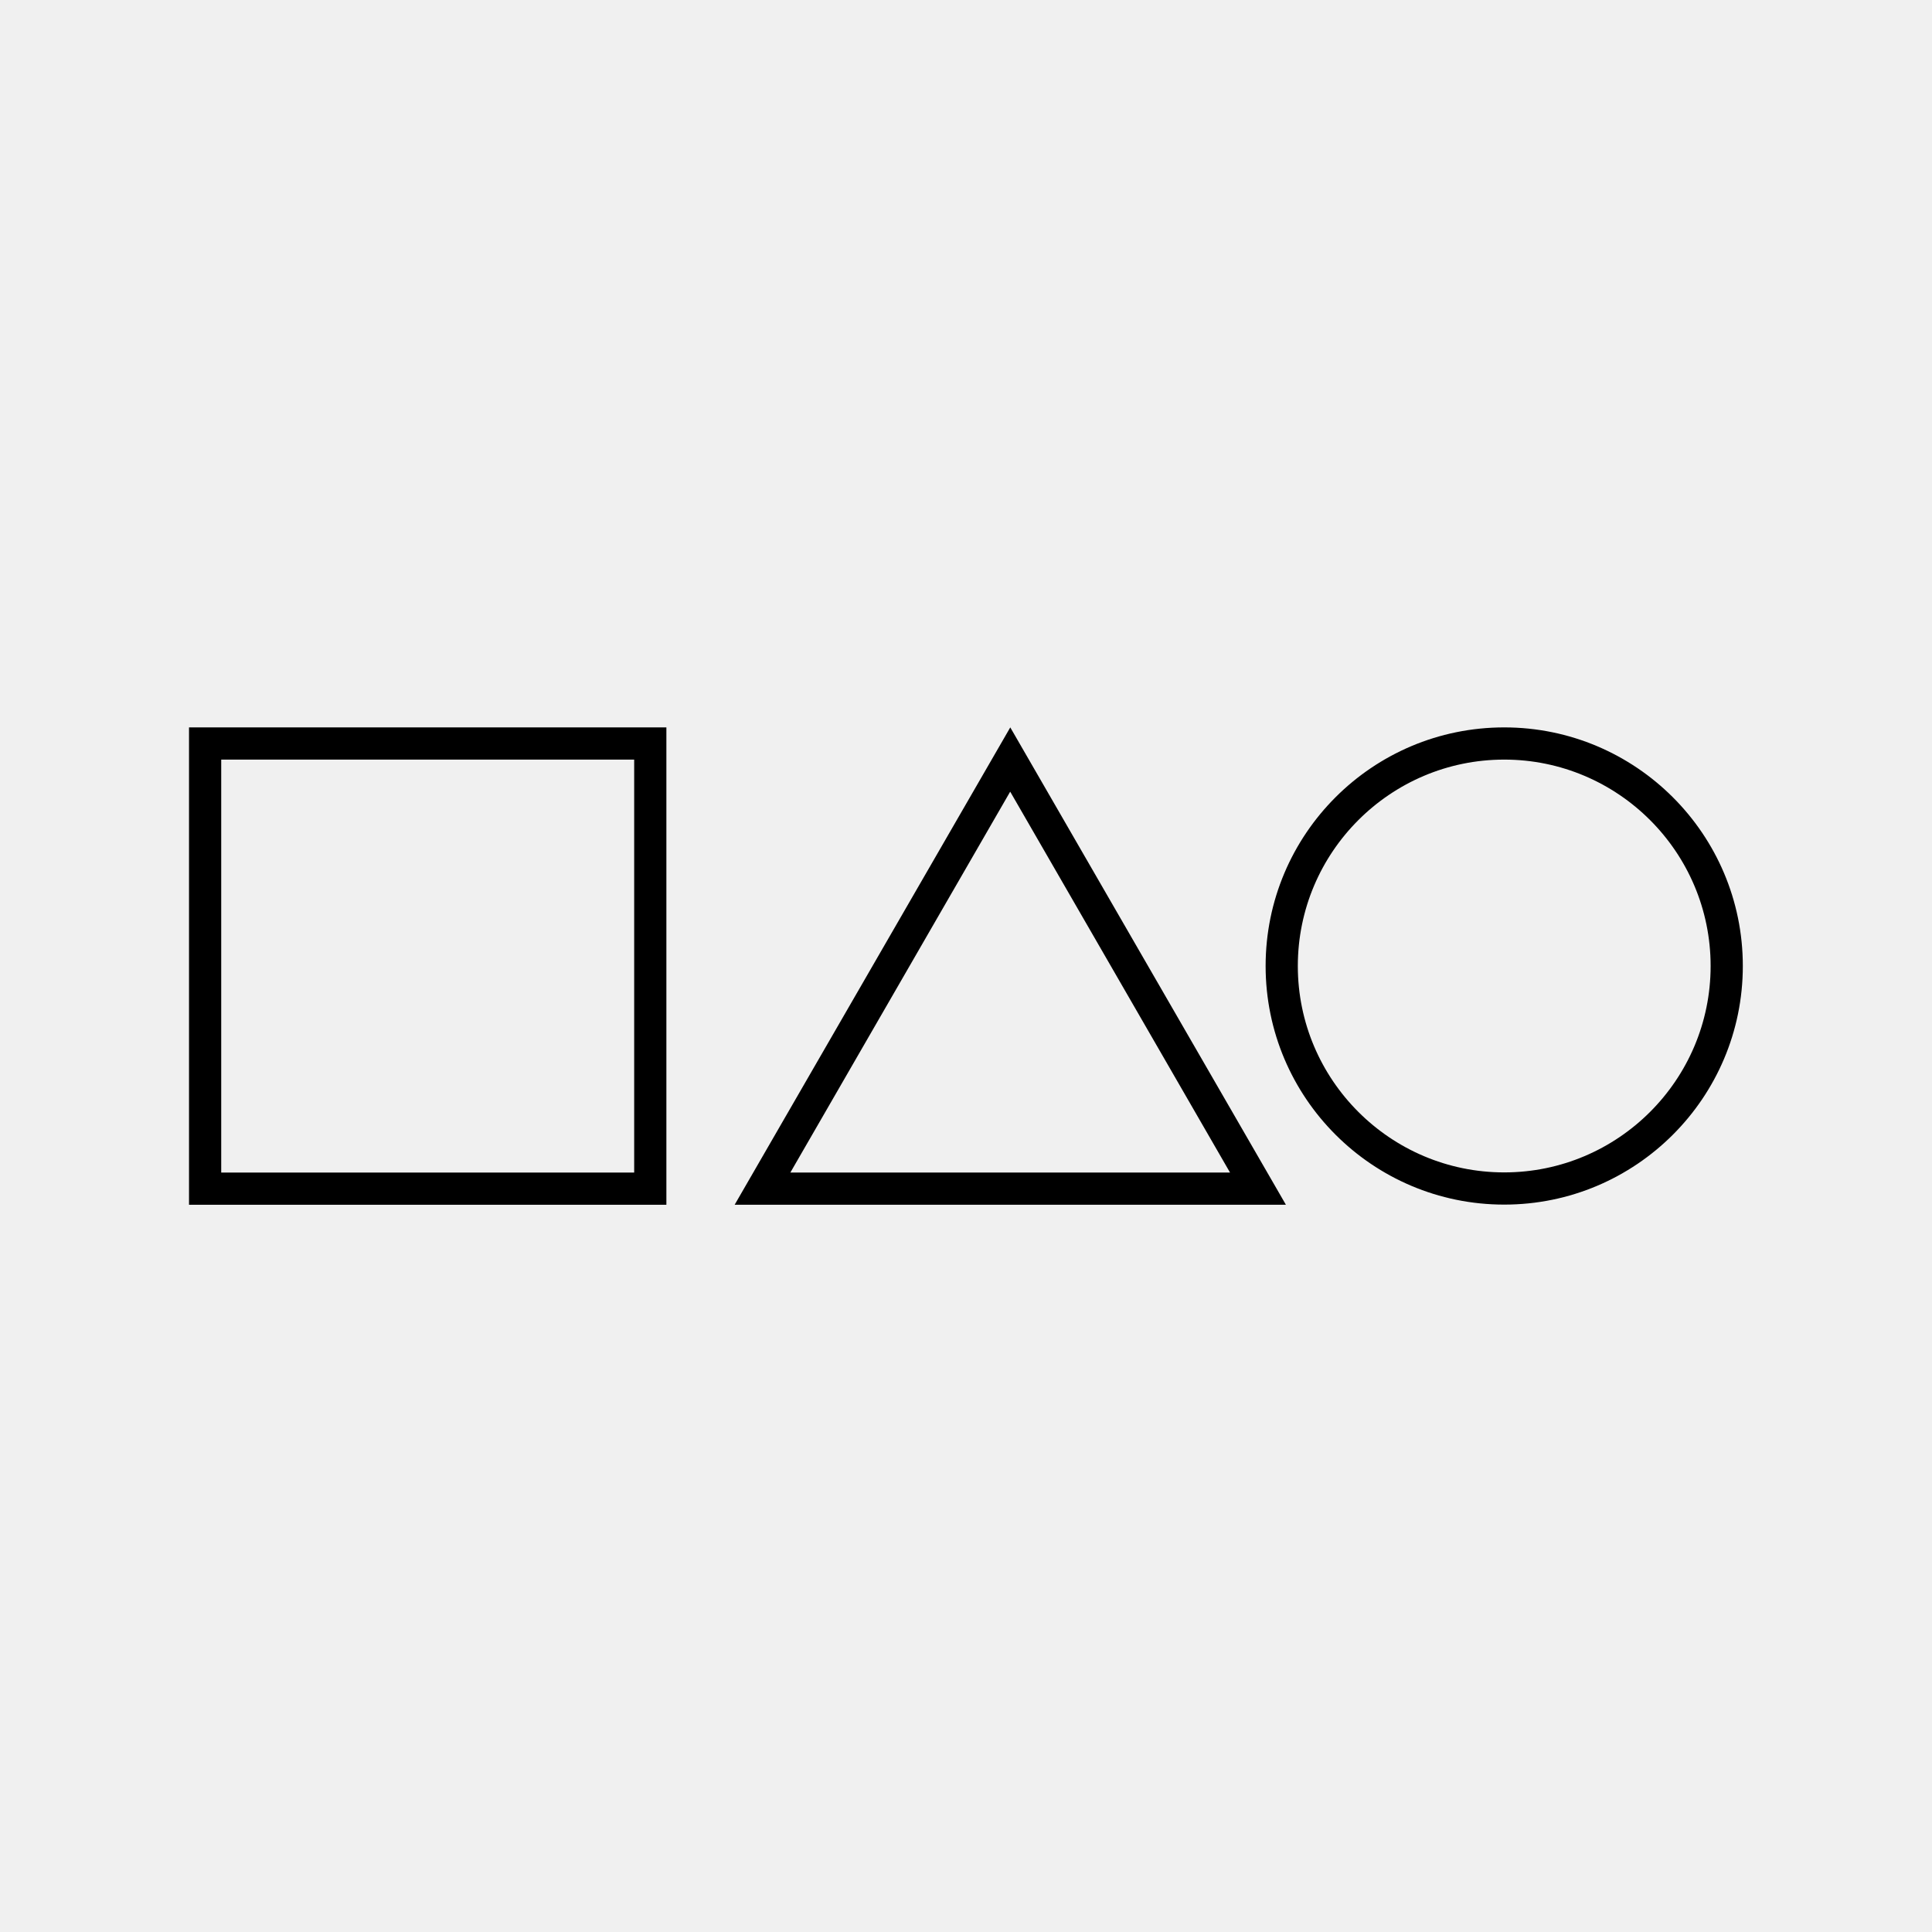
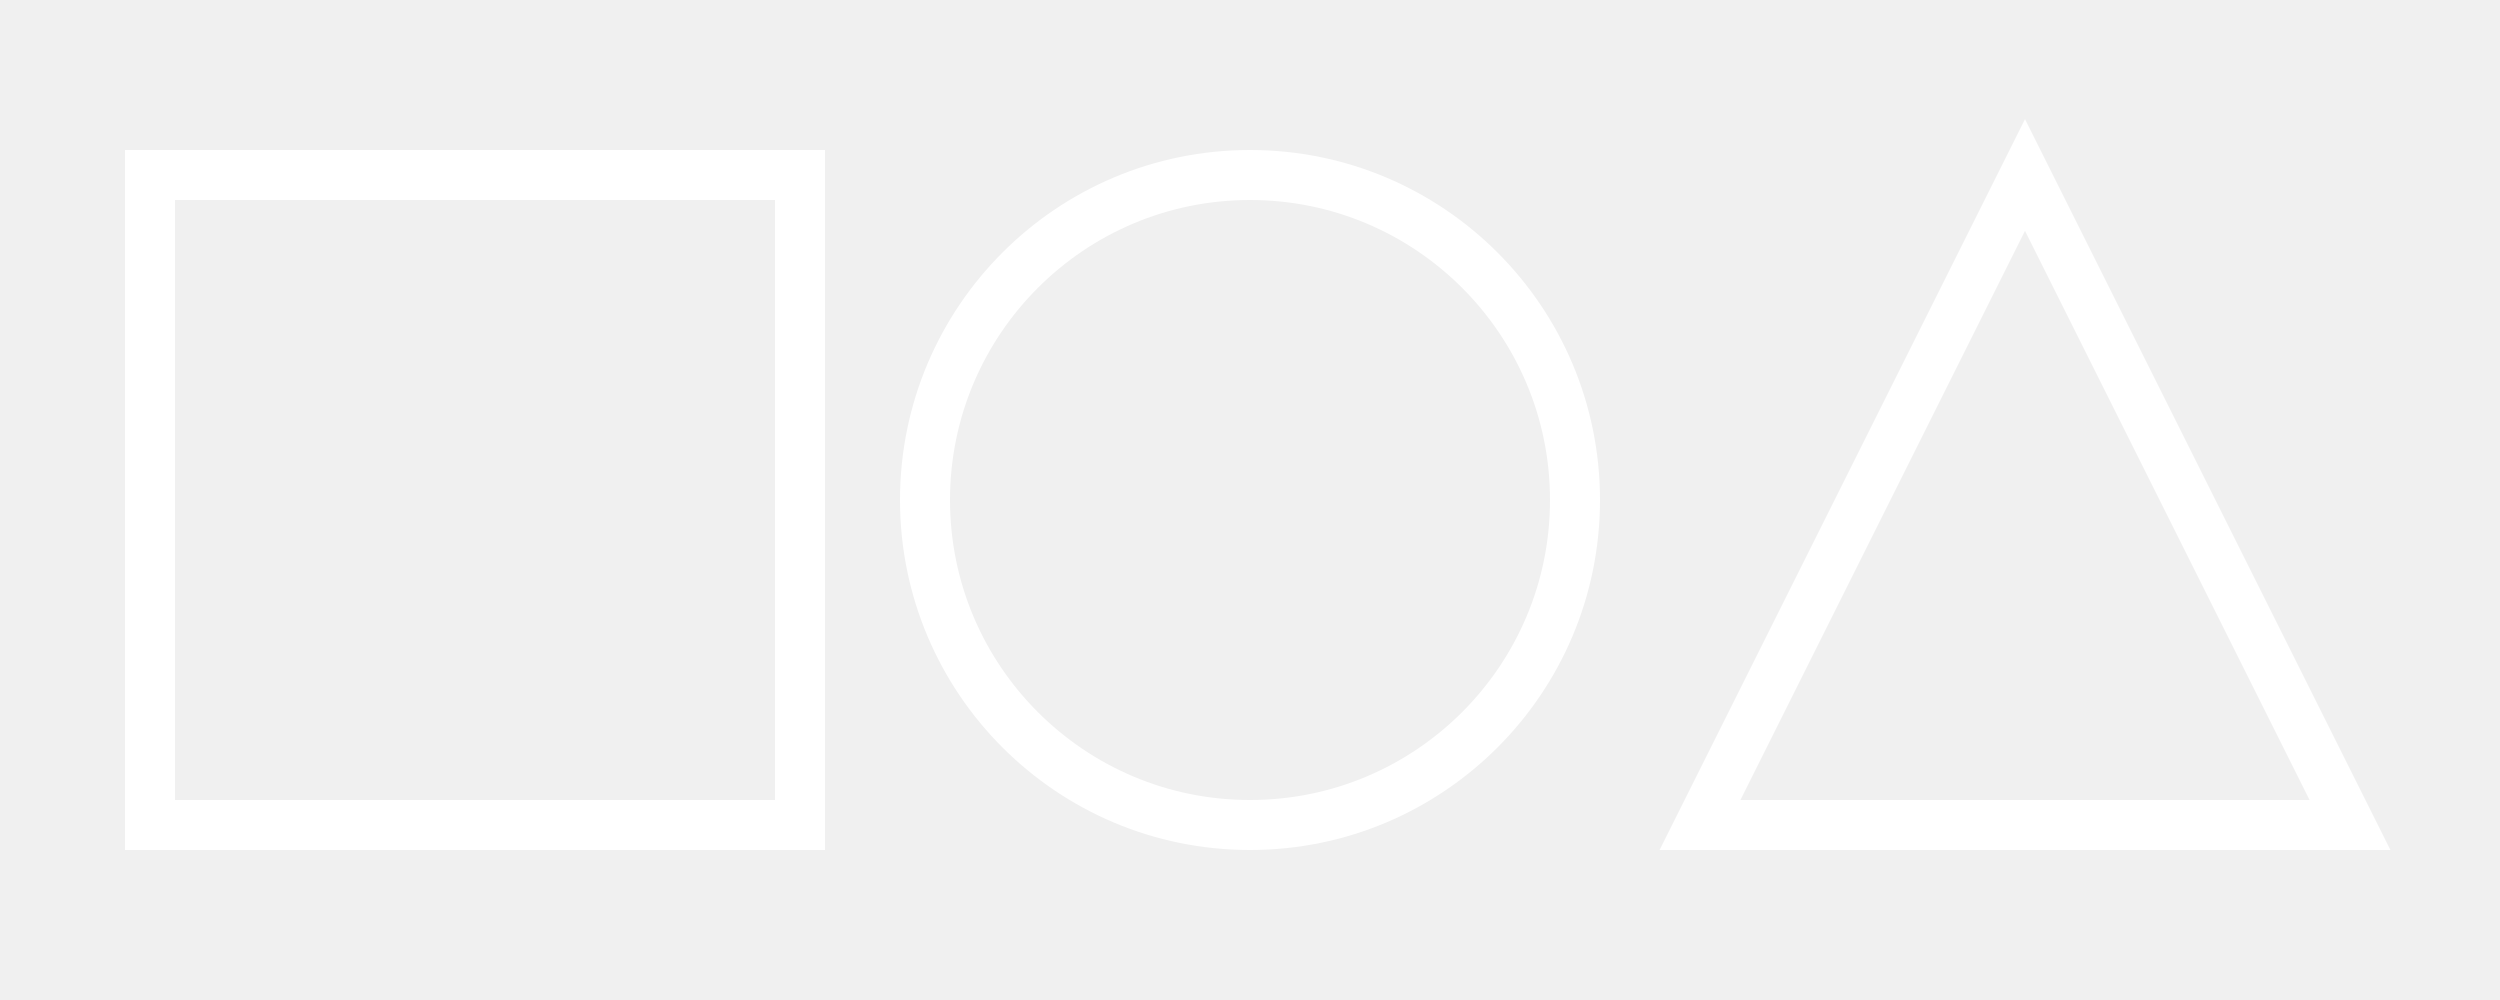
- <svg xmlns="http://www.w3.org/2000/svg" viewBox="0 0 120 120">
-   <path fill="currentColor" d="M39.39,47.18v25.65H13.74v-25.65h25.65M41.39,45.18H11.74v29.65h29.65v-29.65h0Z" />
-   <path fill="currentColor" d="M62.75,49.18l13.65,23.65h-27.31l13.65-23.65M62.75,45.18l-17.12,29.65h34.24l-17.12-29.65h0Z" />
-   <path fill="currentColor" d="M93.43,47.18c7.07,0,12.82,5.75,12.82,12.82s-5.75,12.82-12.82,12.82-12.82-5.75-12.82-12.82,5.75-12.82,12.82-12.82M93.43,45.18c-8.19,0-14.82,6.64-14.82,14.82s6.64,14.82,14.82,14.82,14.82-6.64,14.82-14.82-6.64-14.82-14.82-14.82h0Z" />
+ <svg xmlns="http://www.w3.org/2000/svg" viewBox="0 0 200 80" width="200" height="80">
+   <rect x="12" y="14" width="52" height="52" fill="none" stroke="#ffffff" stroke-width="4" />
+   <circle cx="100" cy="40" r="26" fill="none" stroke="#ffffff" stroke-width="4" />
+   <polygon points="162,14 188,66 136,66" fill="none" stroke="#ffffff" stroke-width="4" stroke-linejoin="miter" />
</svg>
